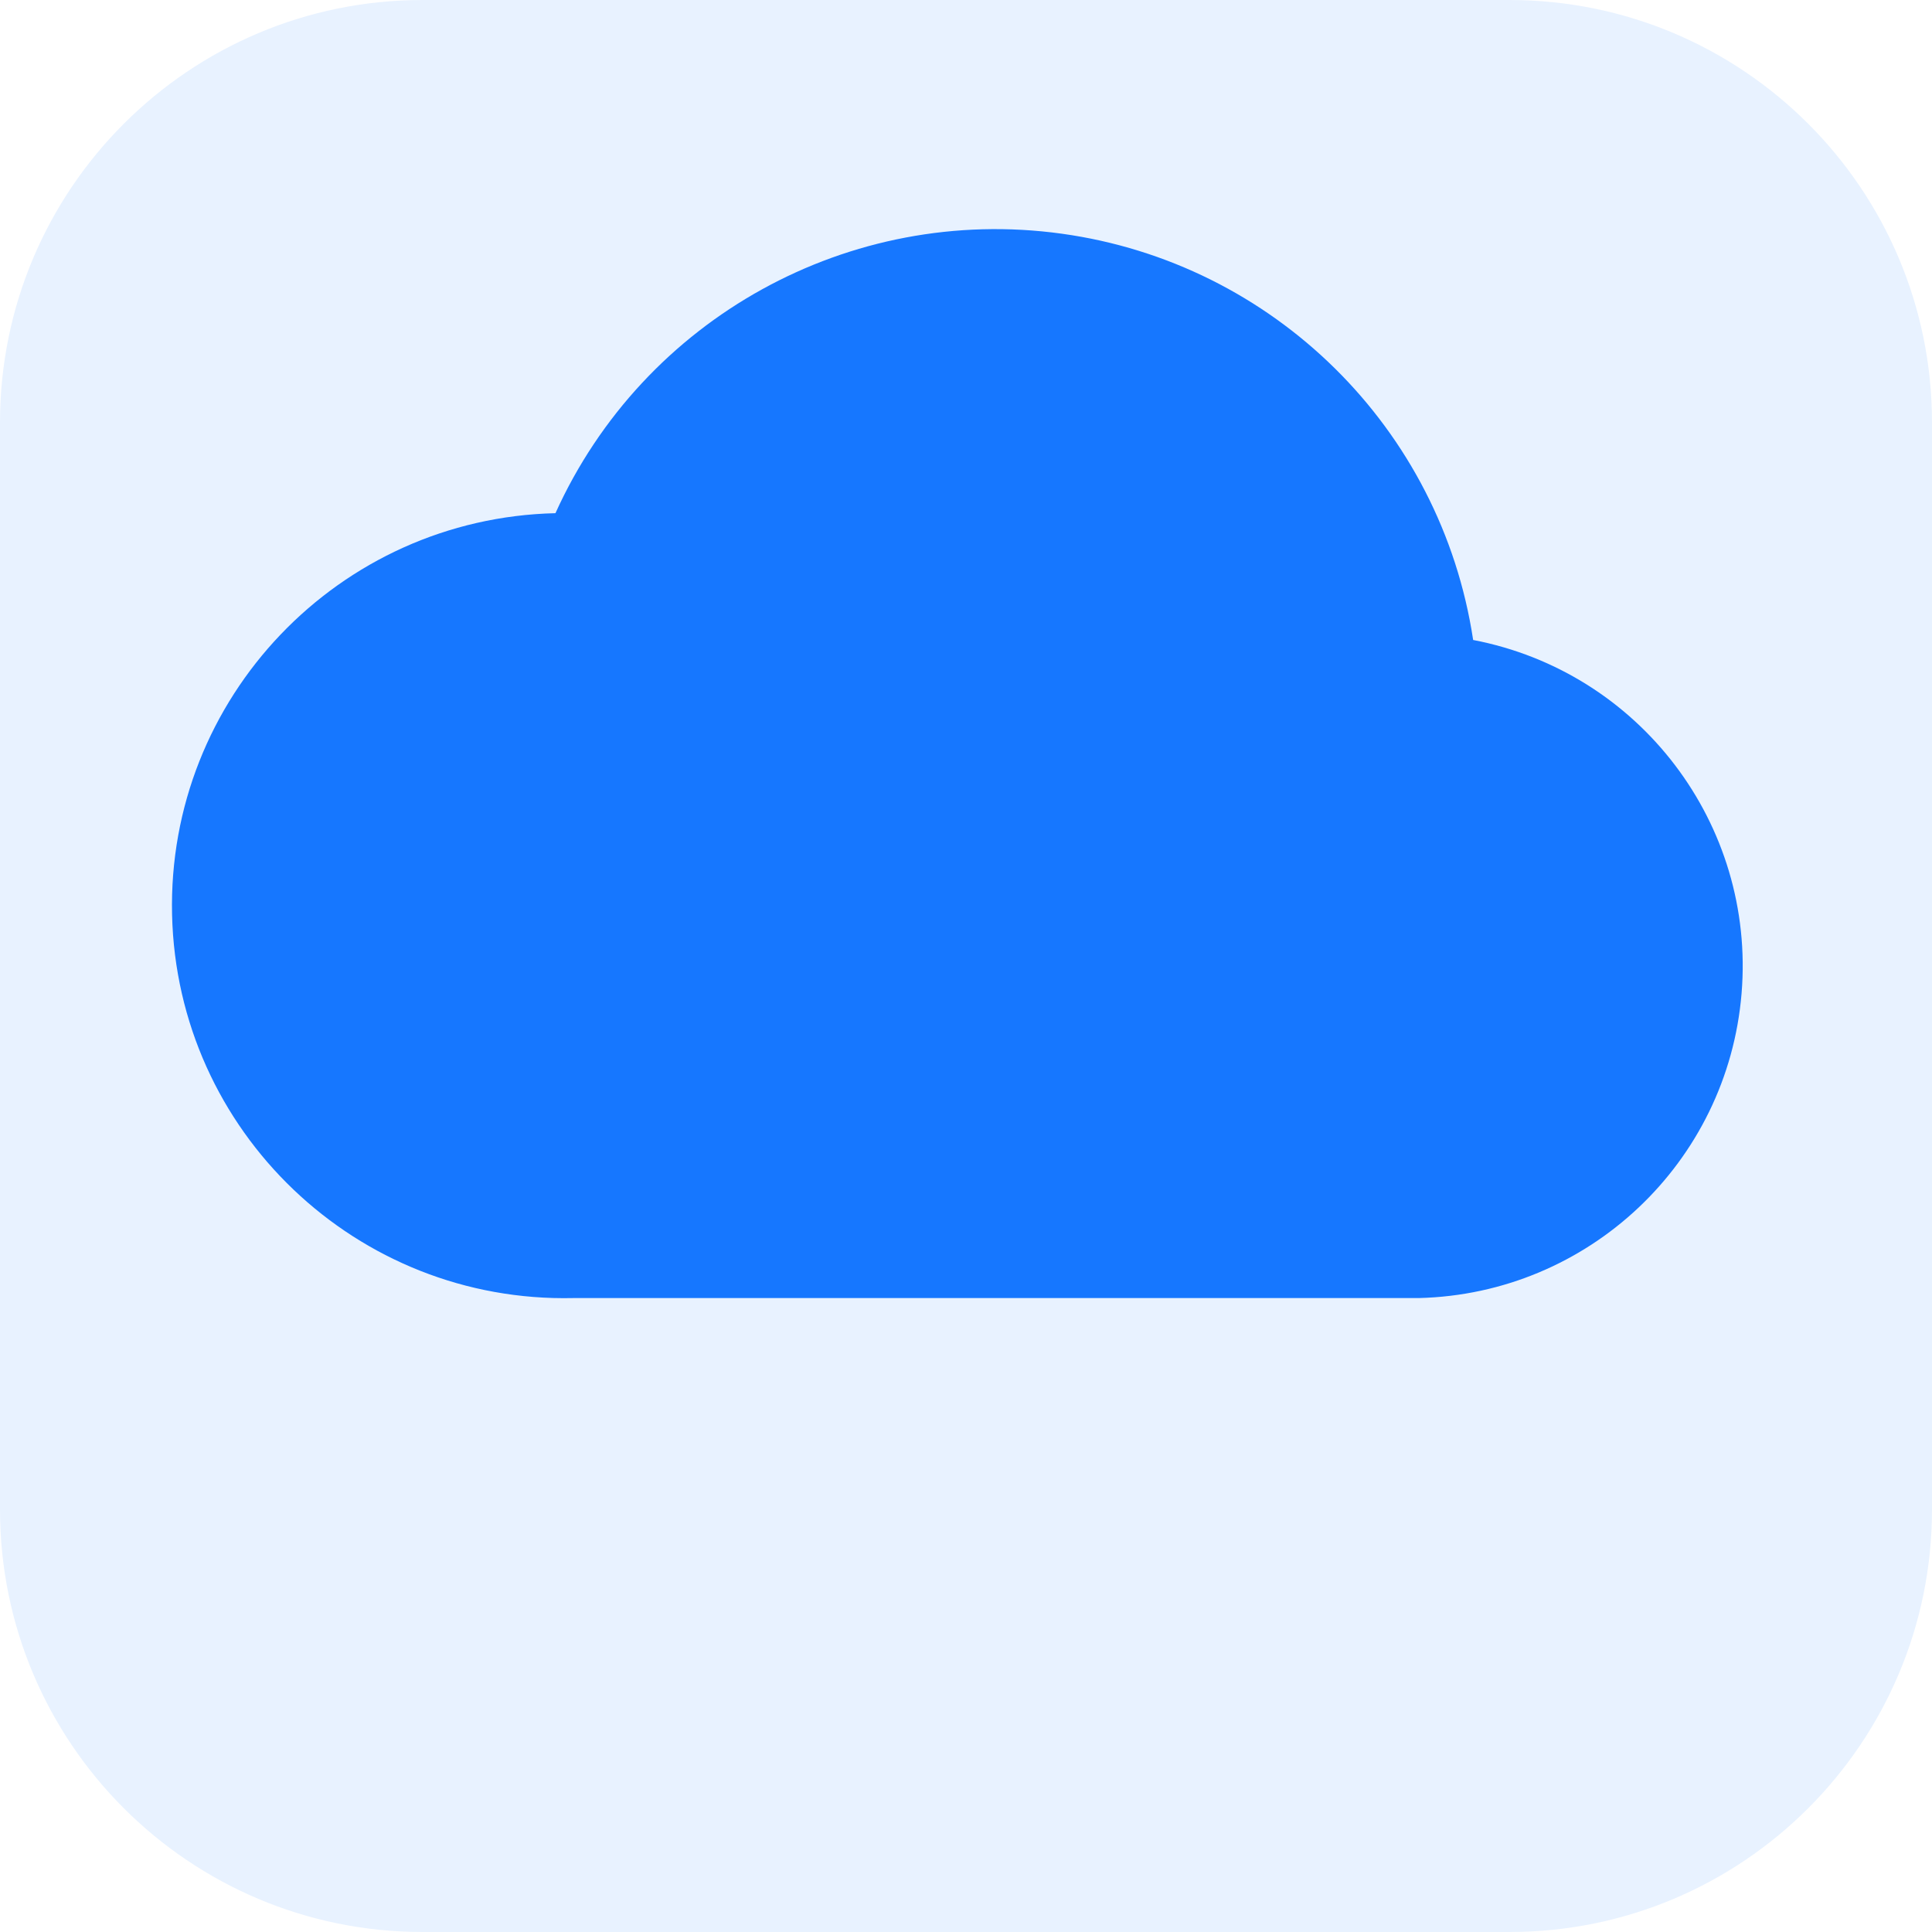
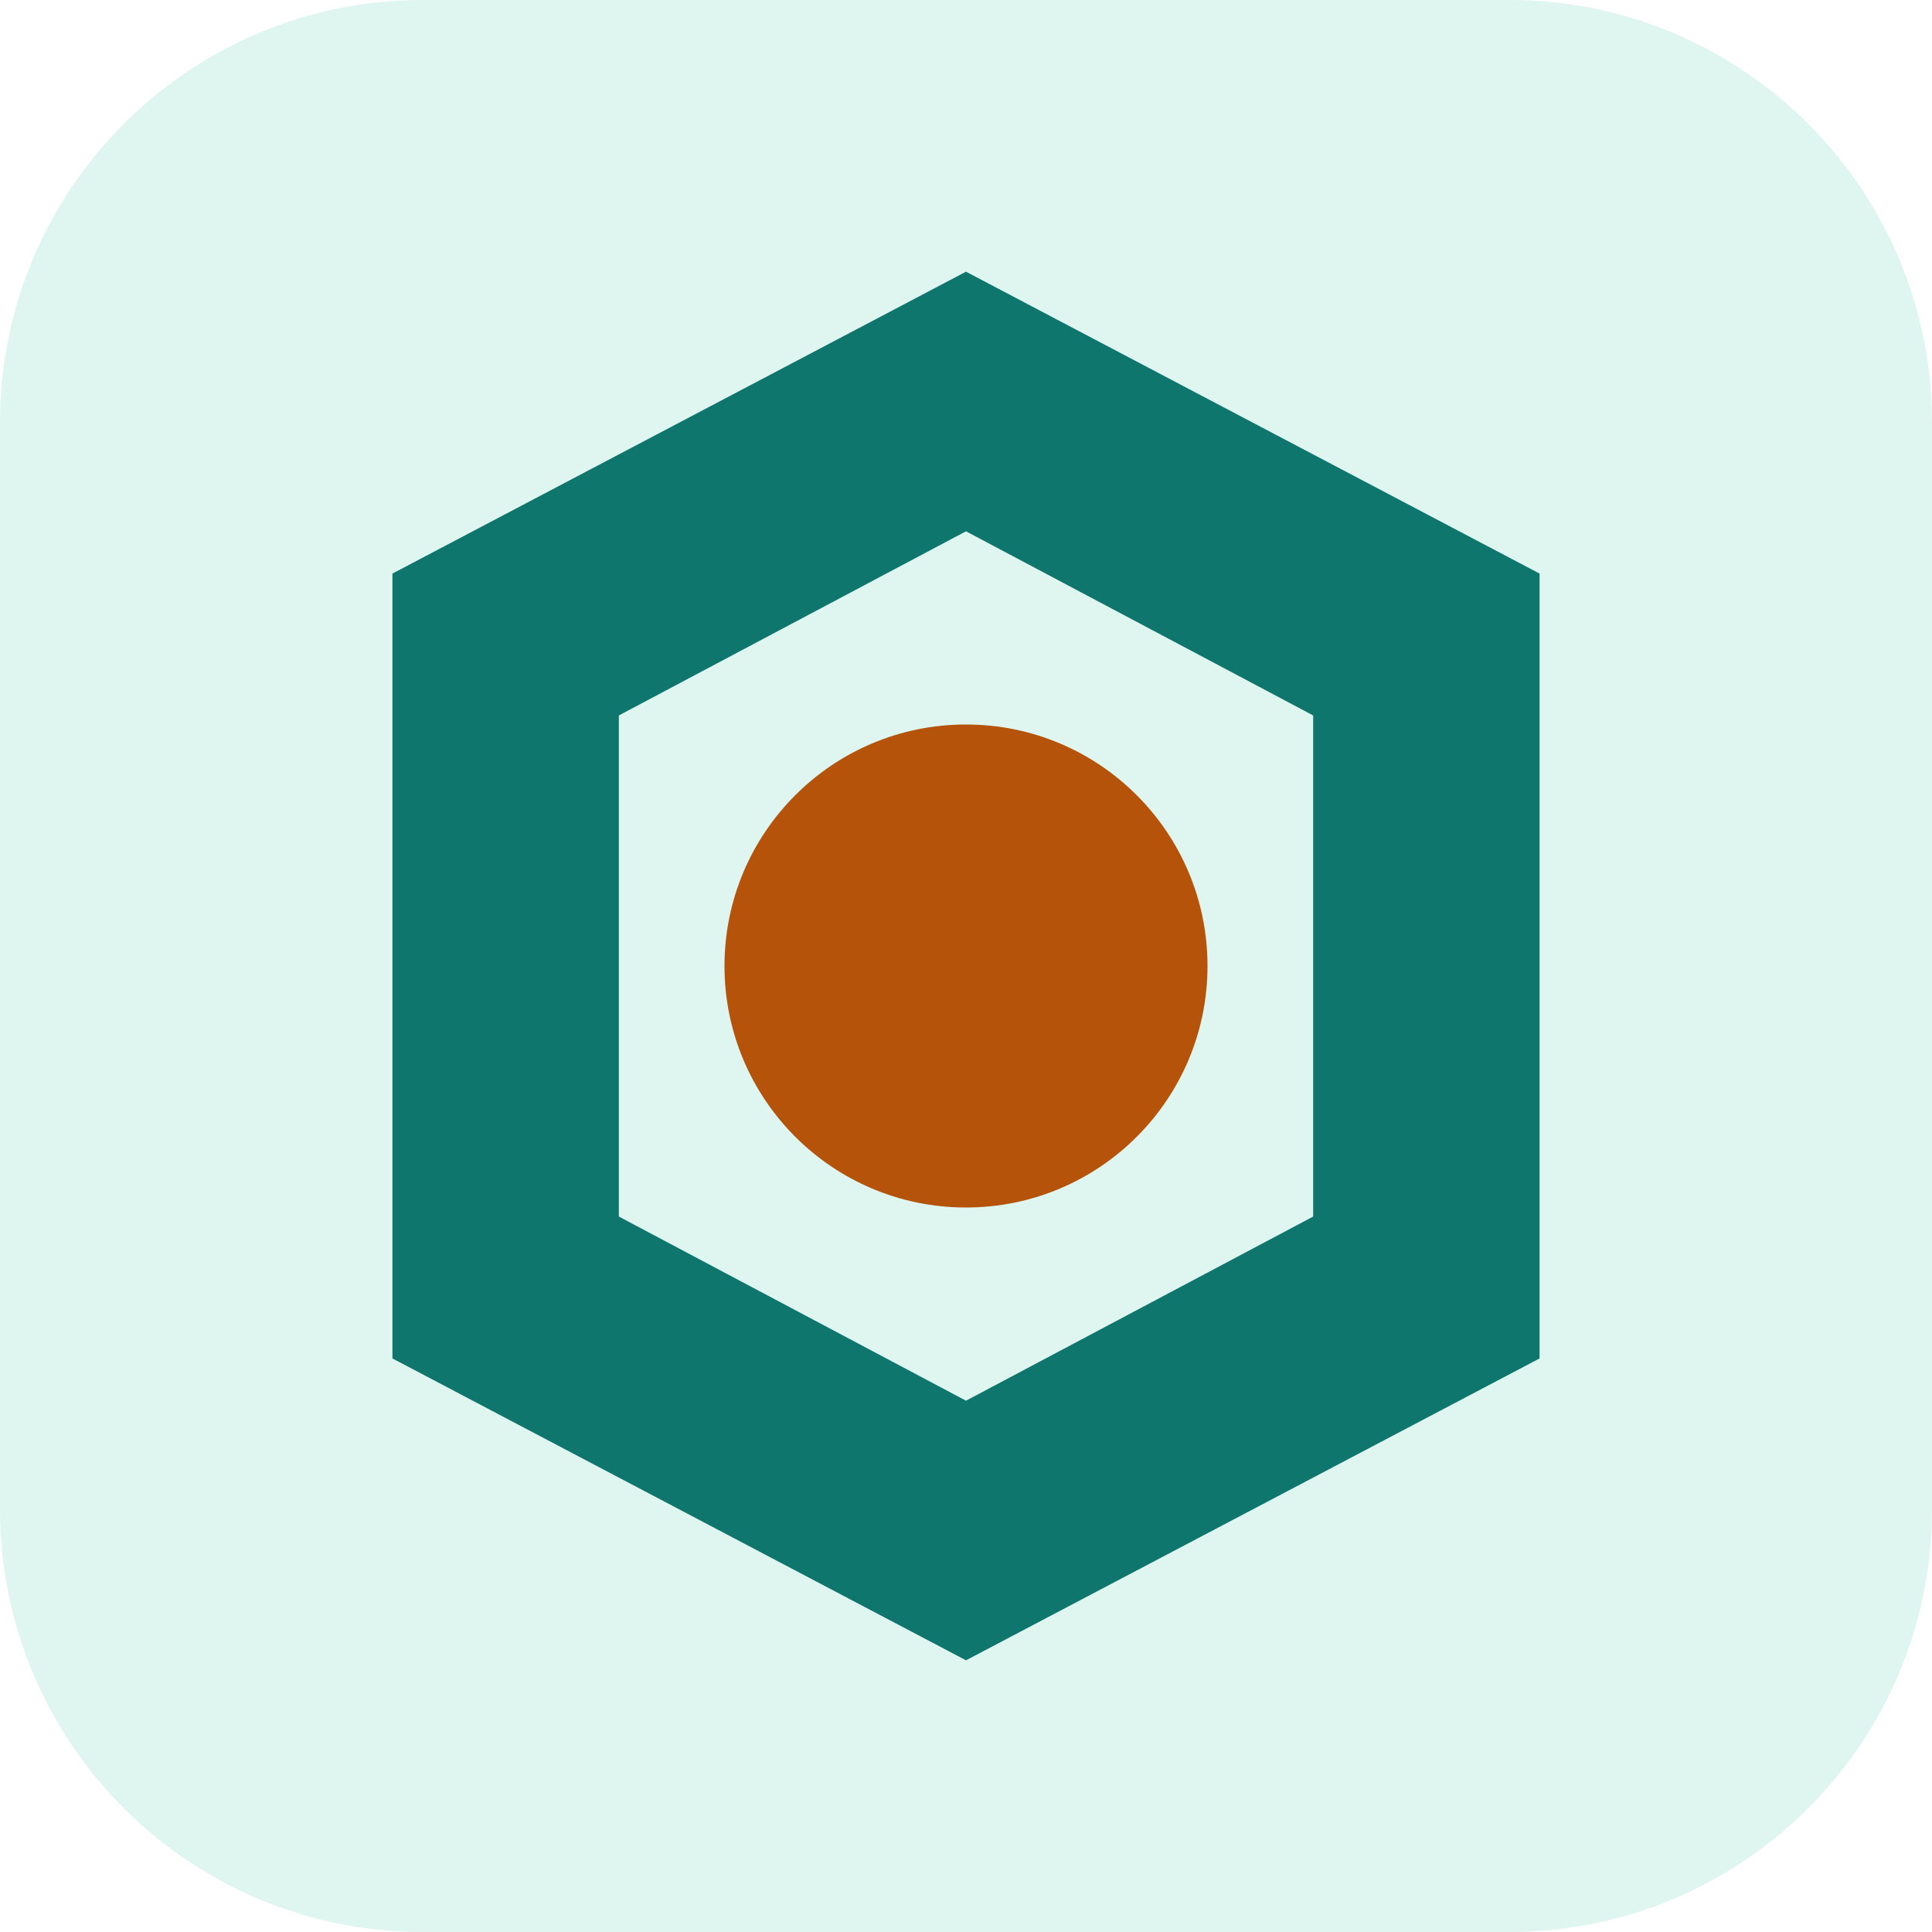
<svg xmlns="http://www.w3.org/2000/svg" viewBox="0 0 64 64">
-   <rect width="64" height="64" rx="14" fill="#e8f2ff" />
-   <path fill="#1677ff" d="M19 43h28a11 11 0 0 0 1.8-21.8A16 16 0 0 0 18.4 17 13 13 0 0 0 19 43Z" />
+   <rect width="64" height="64" rx="14" fill="#dff5f0" />
+   <path fill="#0f766e" d="M32 9 51 19v26L32 55 13 45V19L32 9Zm0 8.6-11.5 6.1v16.6L32 46.4l11.5-6.1V23.7L32 17.6Z" />
+   <circle cx="32" cy="32" r="8" fill="#b45309" />
</svg>
